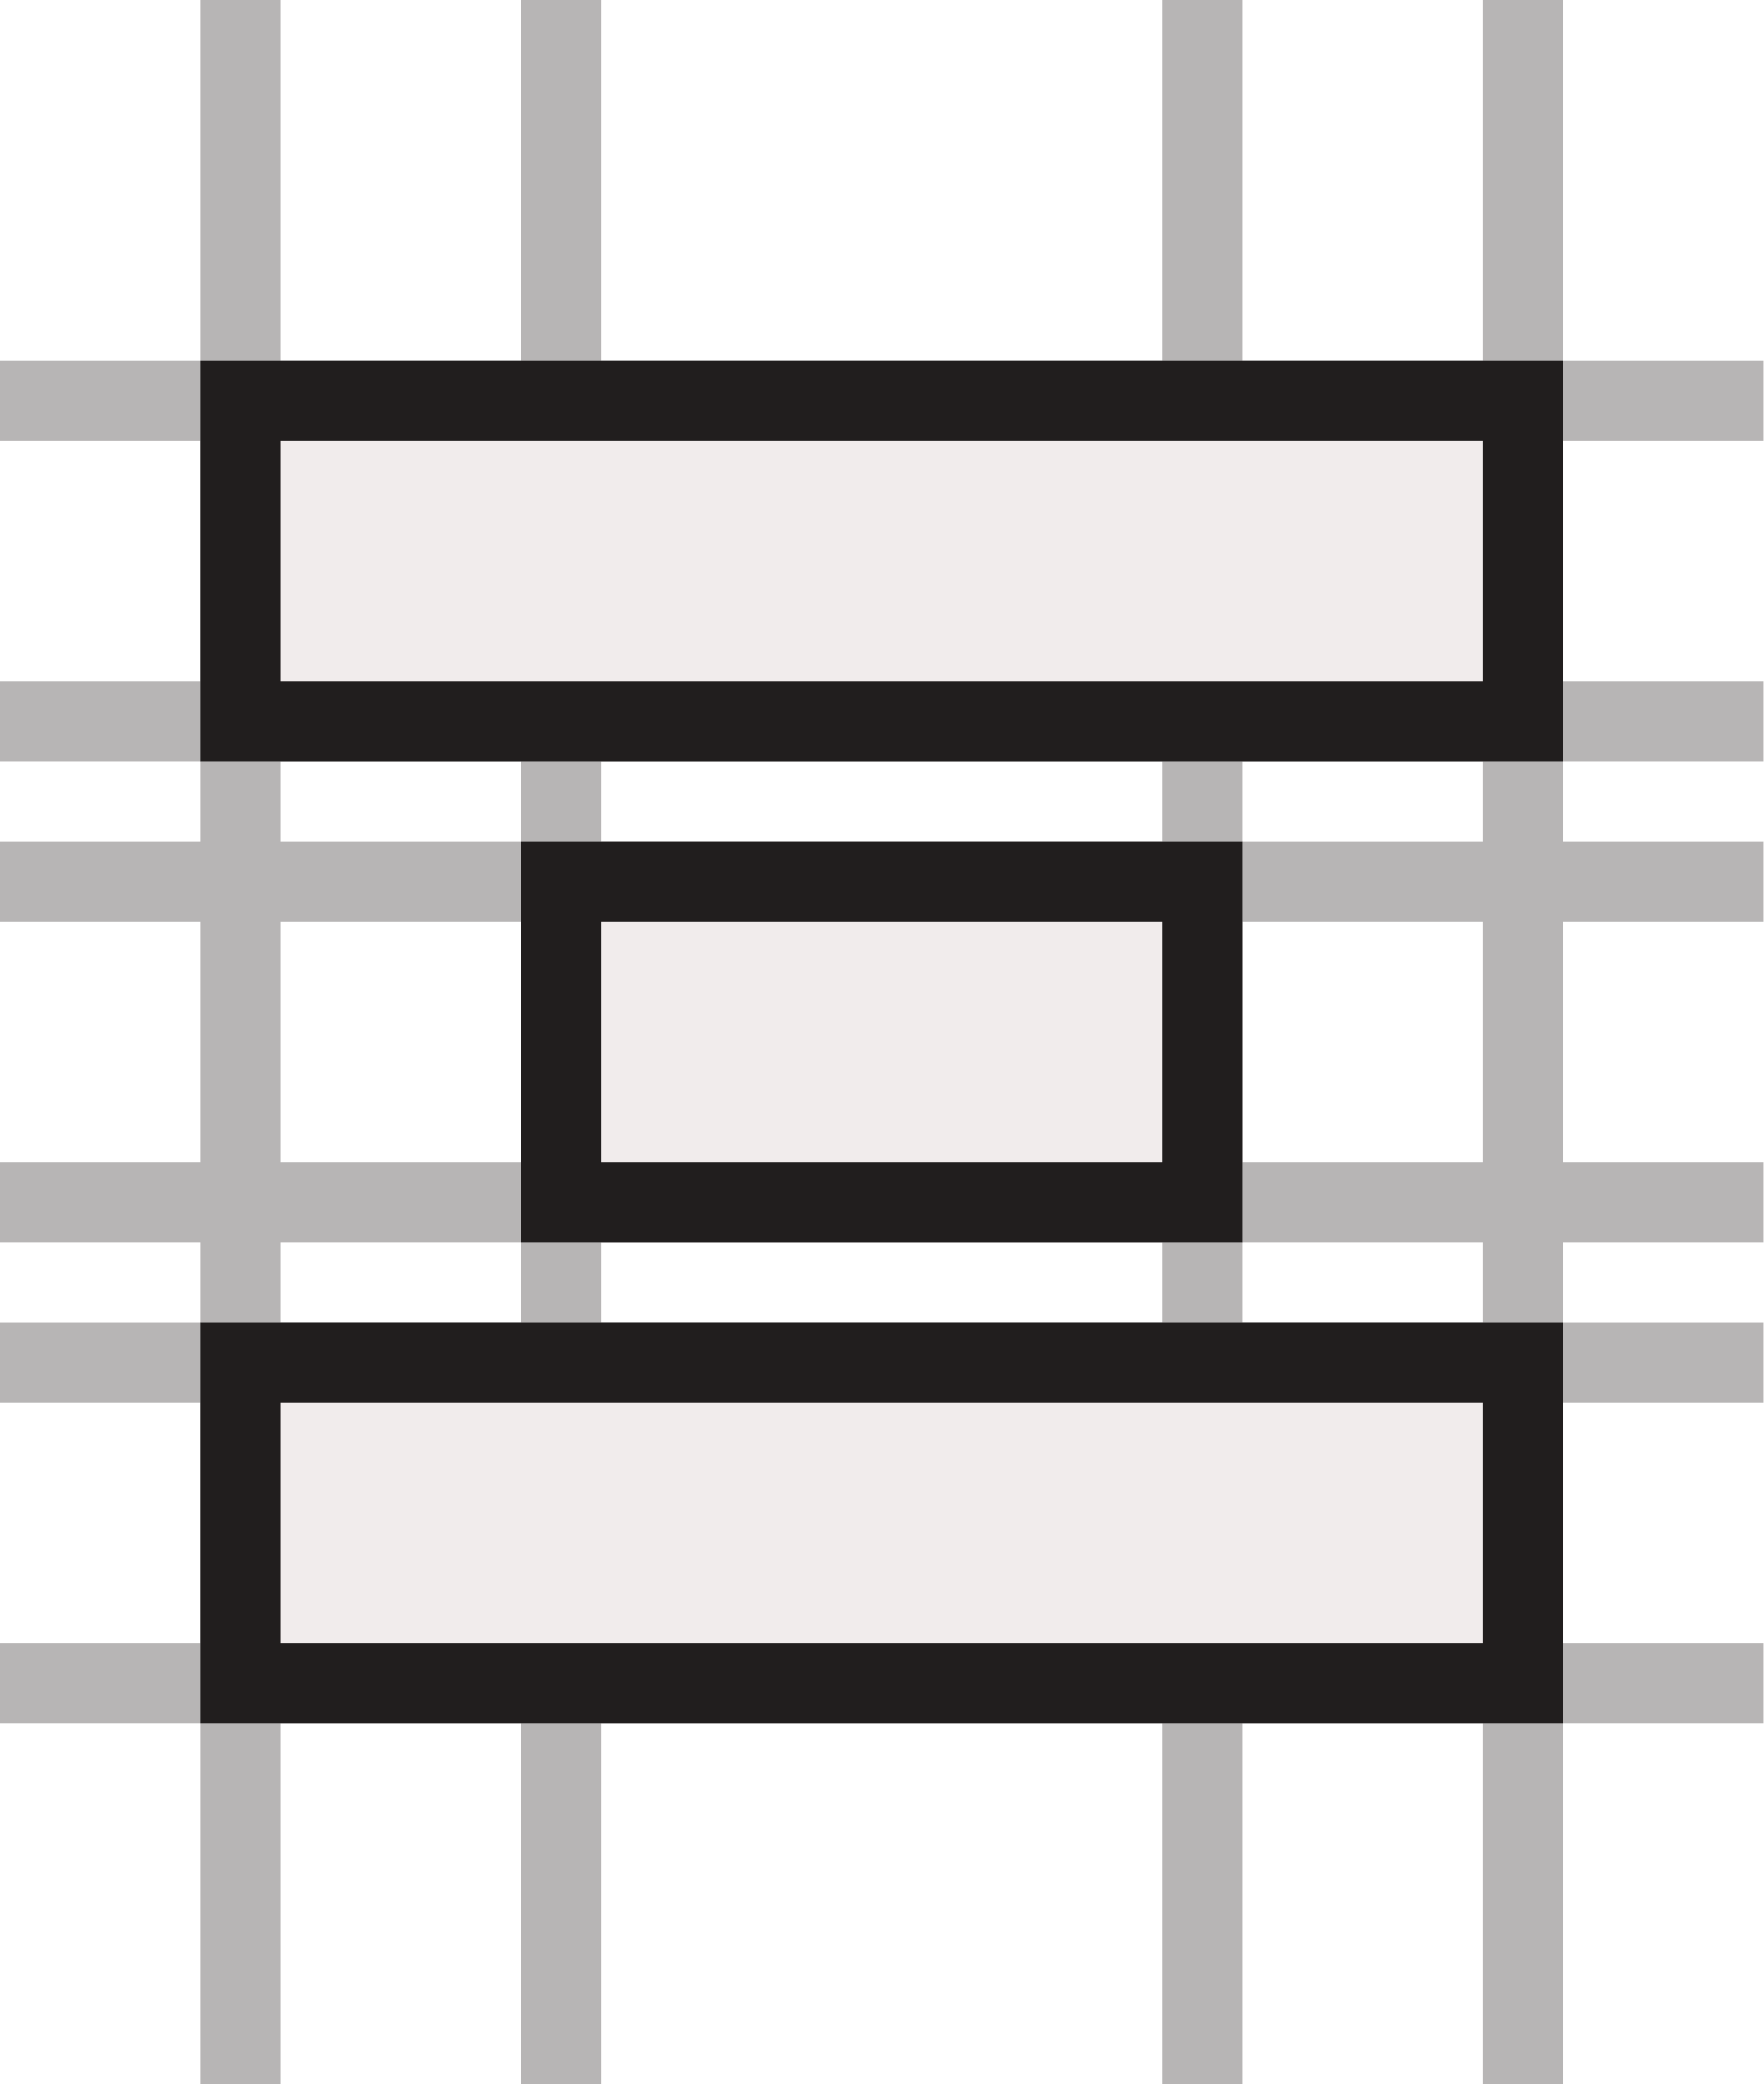
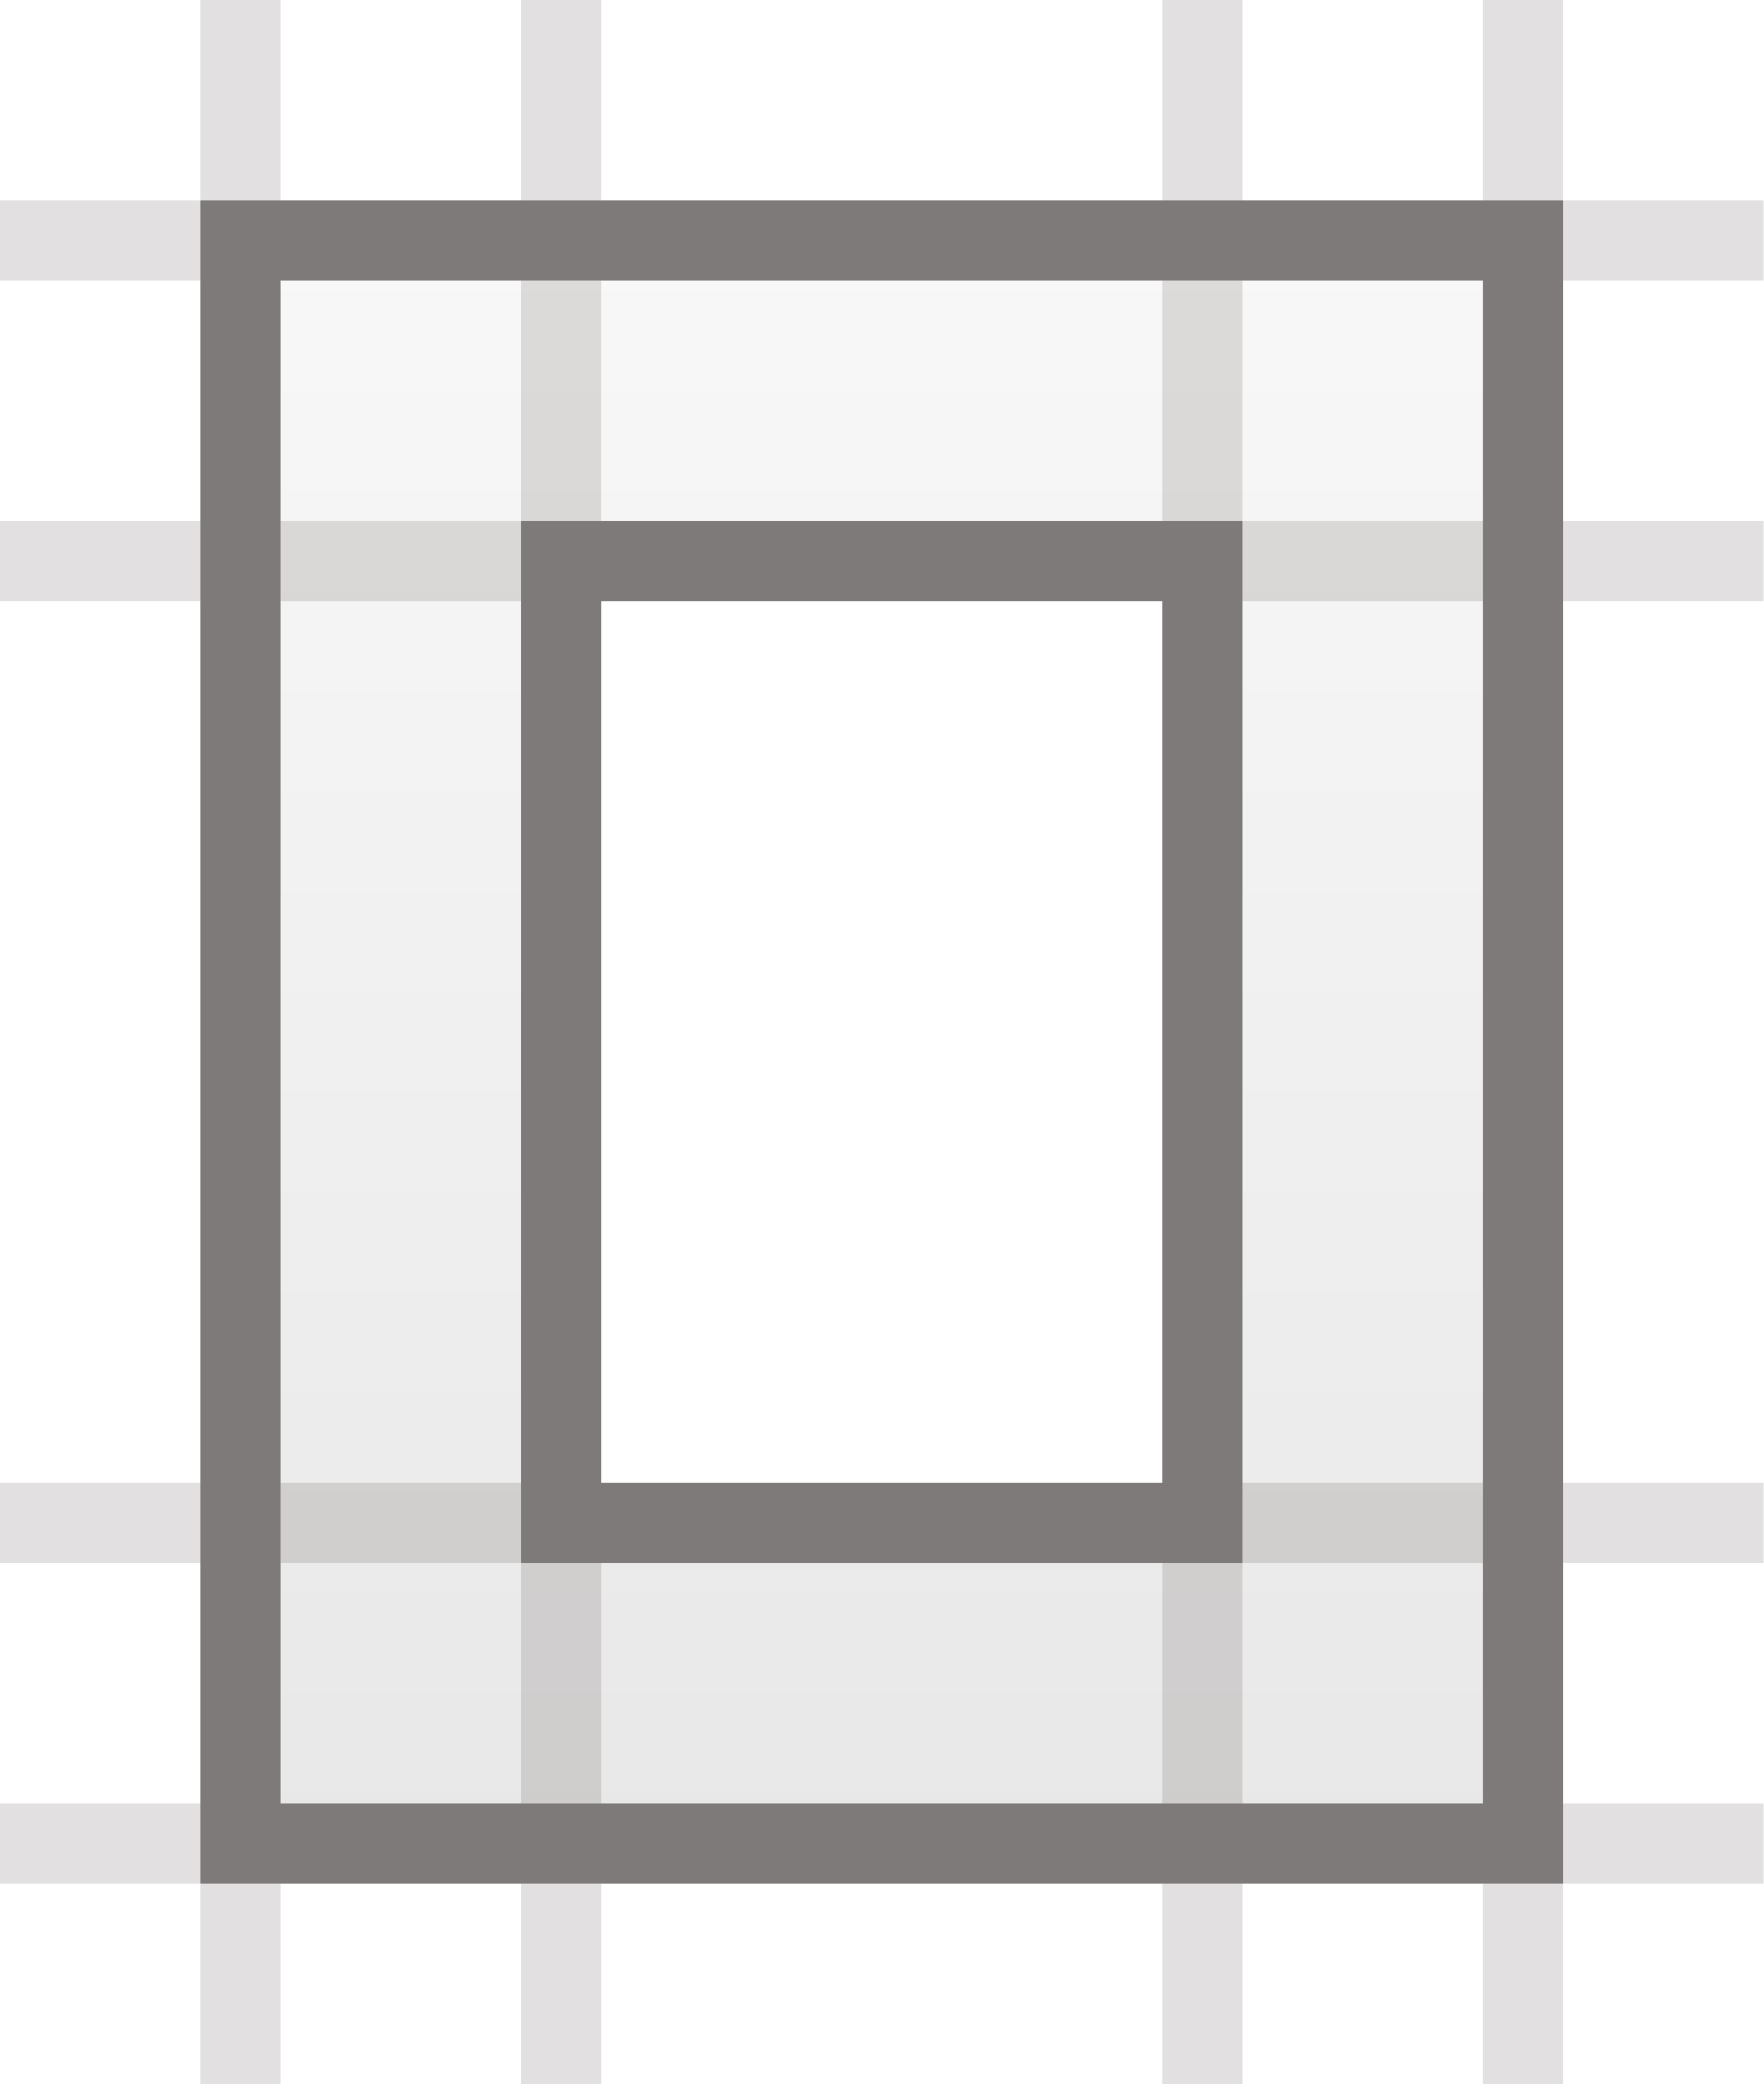
<svg xmlns="http://www.w3.org/2000/svg" width="22" height="26" viewBox="0 0 22 26" fill="none">
-   <path d="M3 0V26M19 0V26M7 0V26M15 0V26M0 5H22M0 9H22M0 11H22M0 15H22M0 17H22M0 21H22" stroke="#4B4646" stroke-opacity="0.4" />
-   <path d="M3 5h16v4h-16ZM7 11h8v4h-8ZM3 17h16v4h-16Z" fill="#F1ECEC" stroke="#211E1E" />
+   <path d="M15 7H7V19H15V7ZM19 23H3V3H19V23Z" fill="url(#paint0_linear_1311_94913)" stroke="#8E8B8B" />
+   <path d="M3 0V26M19 0V26M15 0V26M7 0V26M0 3H22M0 7H22M0 19H22M0 23H22" stroke="#110000" stroke-opacity="0.122" />
+   <defs>
+     <linearGradient id="paint0_linear_1311_94913" x1="11" y1="3" x2="11" y2="23" gradientUnits="userSpaceOnUse">
+       <stop stop-color="#F9F8F8" />
+       <stop offset="1" stop-color="#E9E8E8" />
+     </linearGradient>
+   </defs>
</svg>
